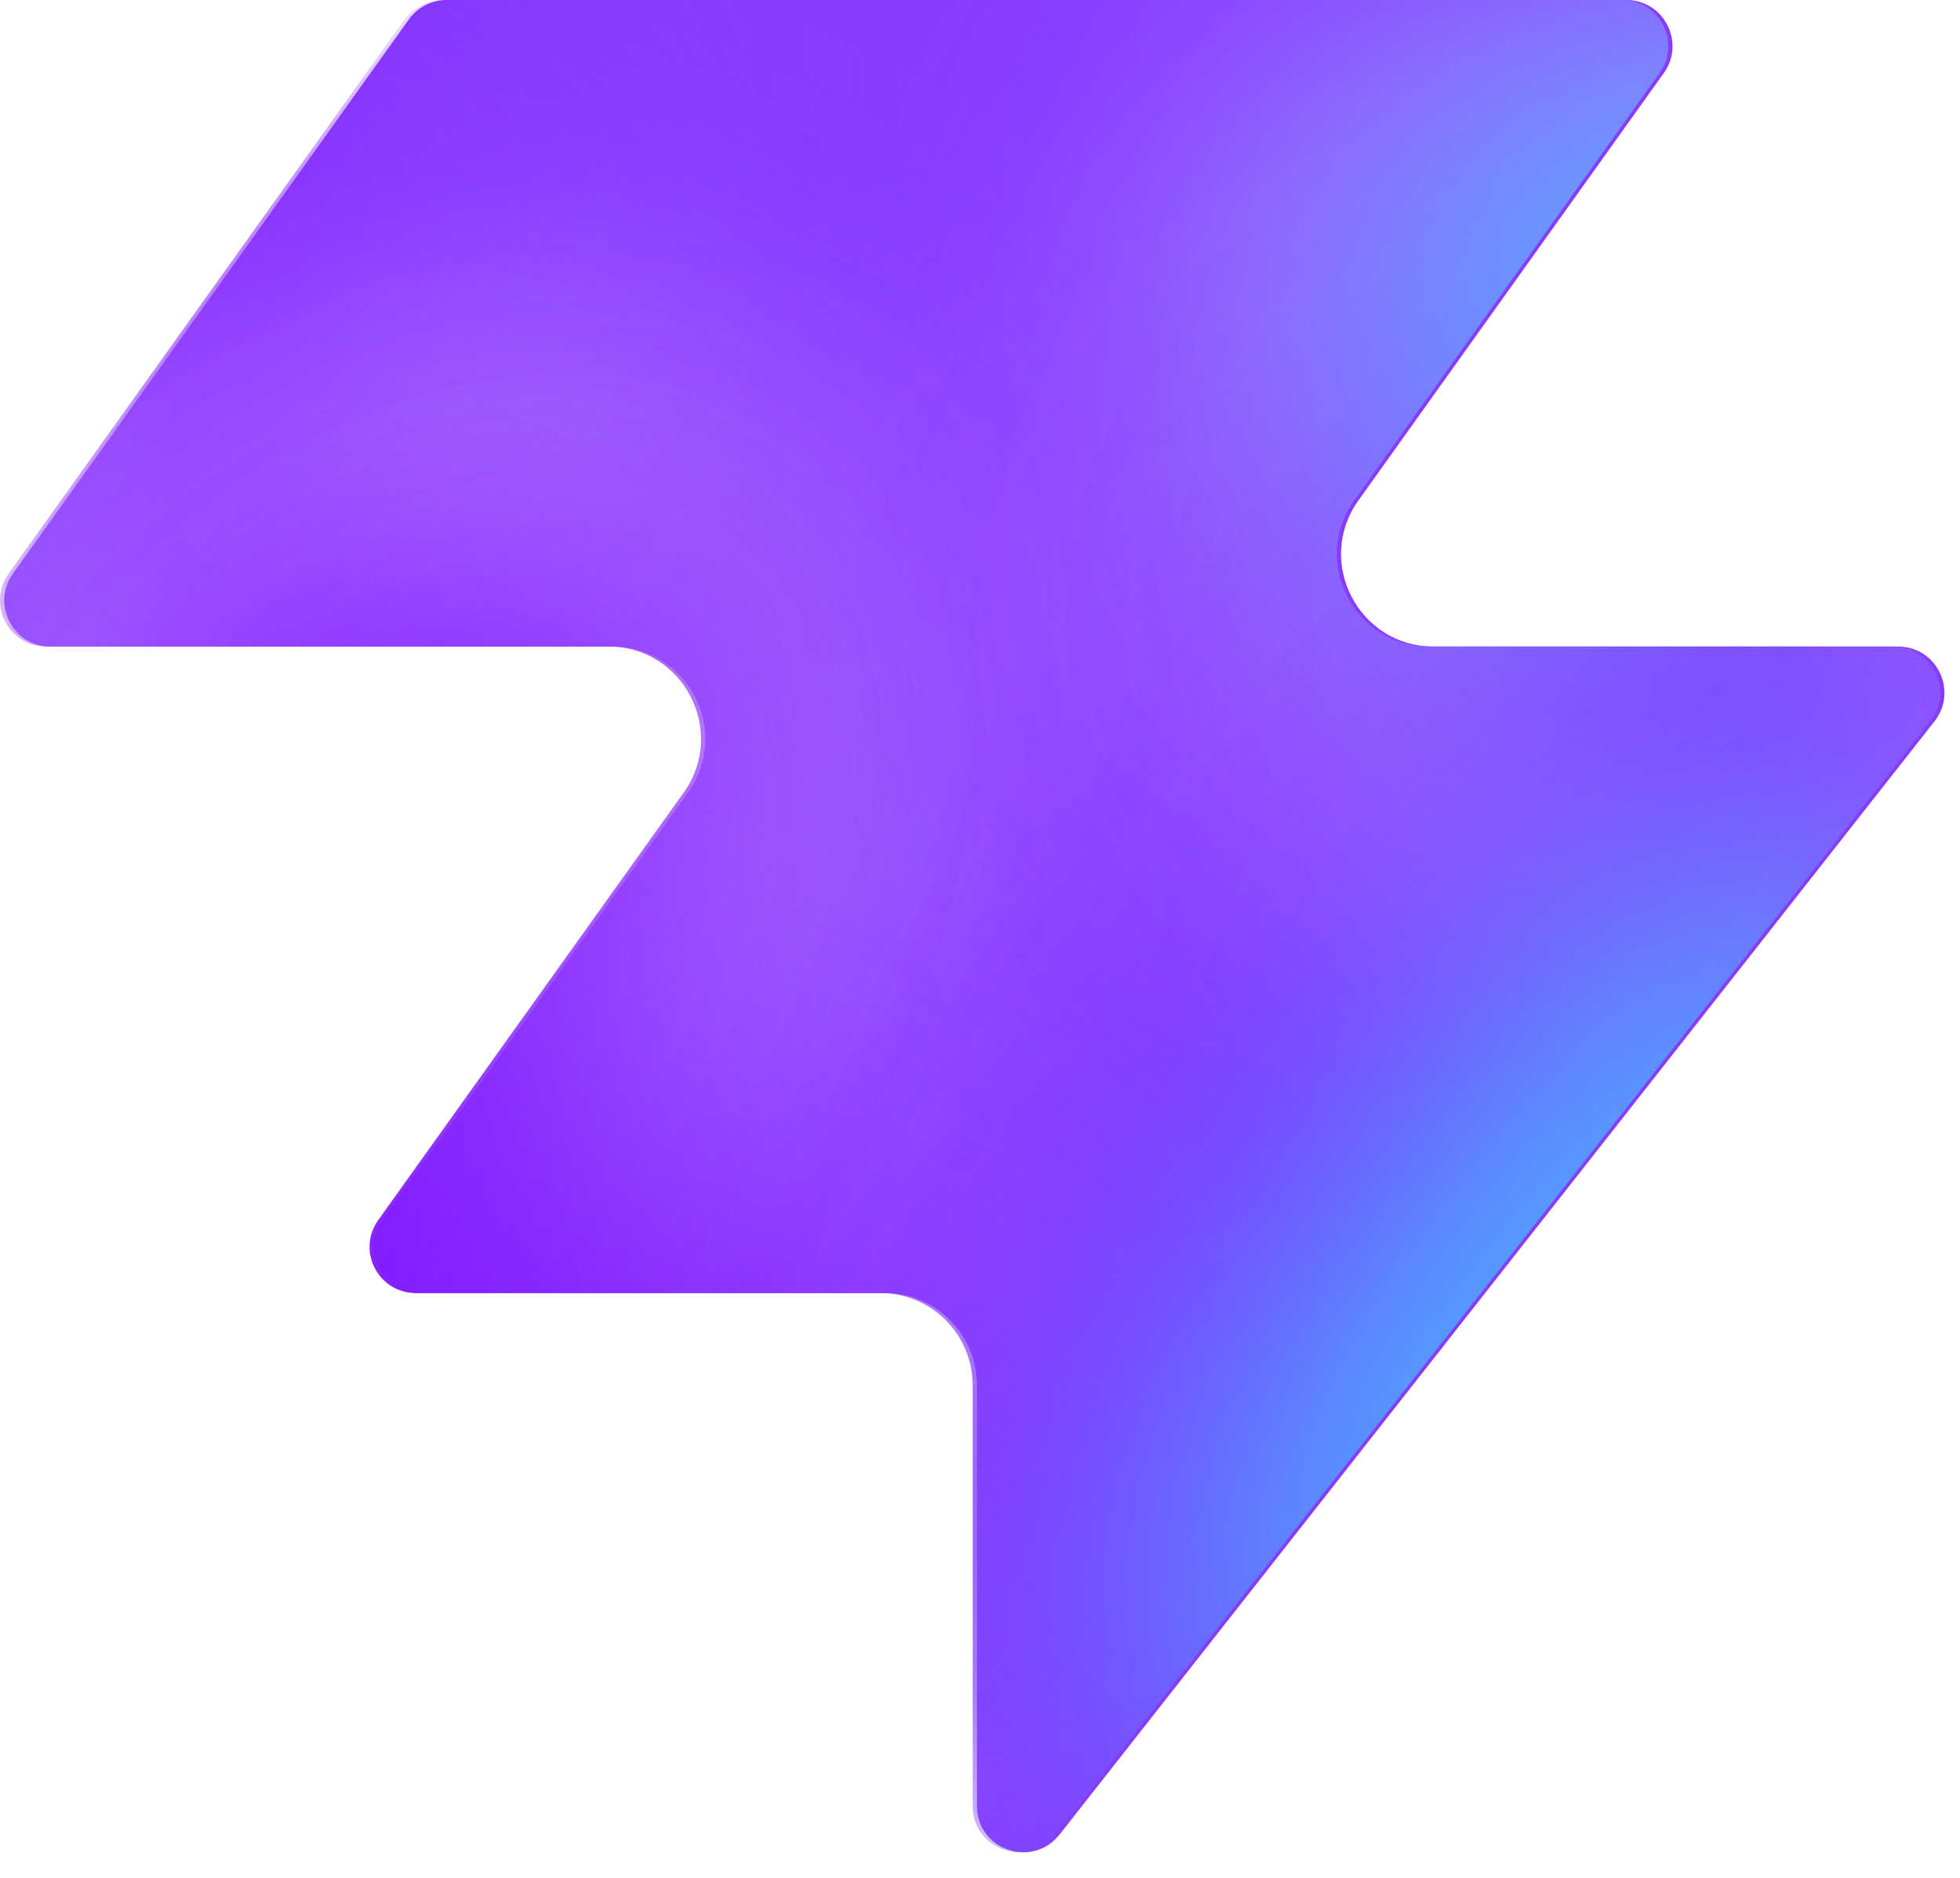
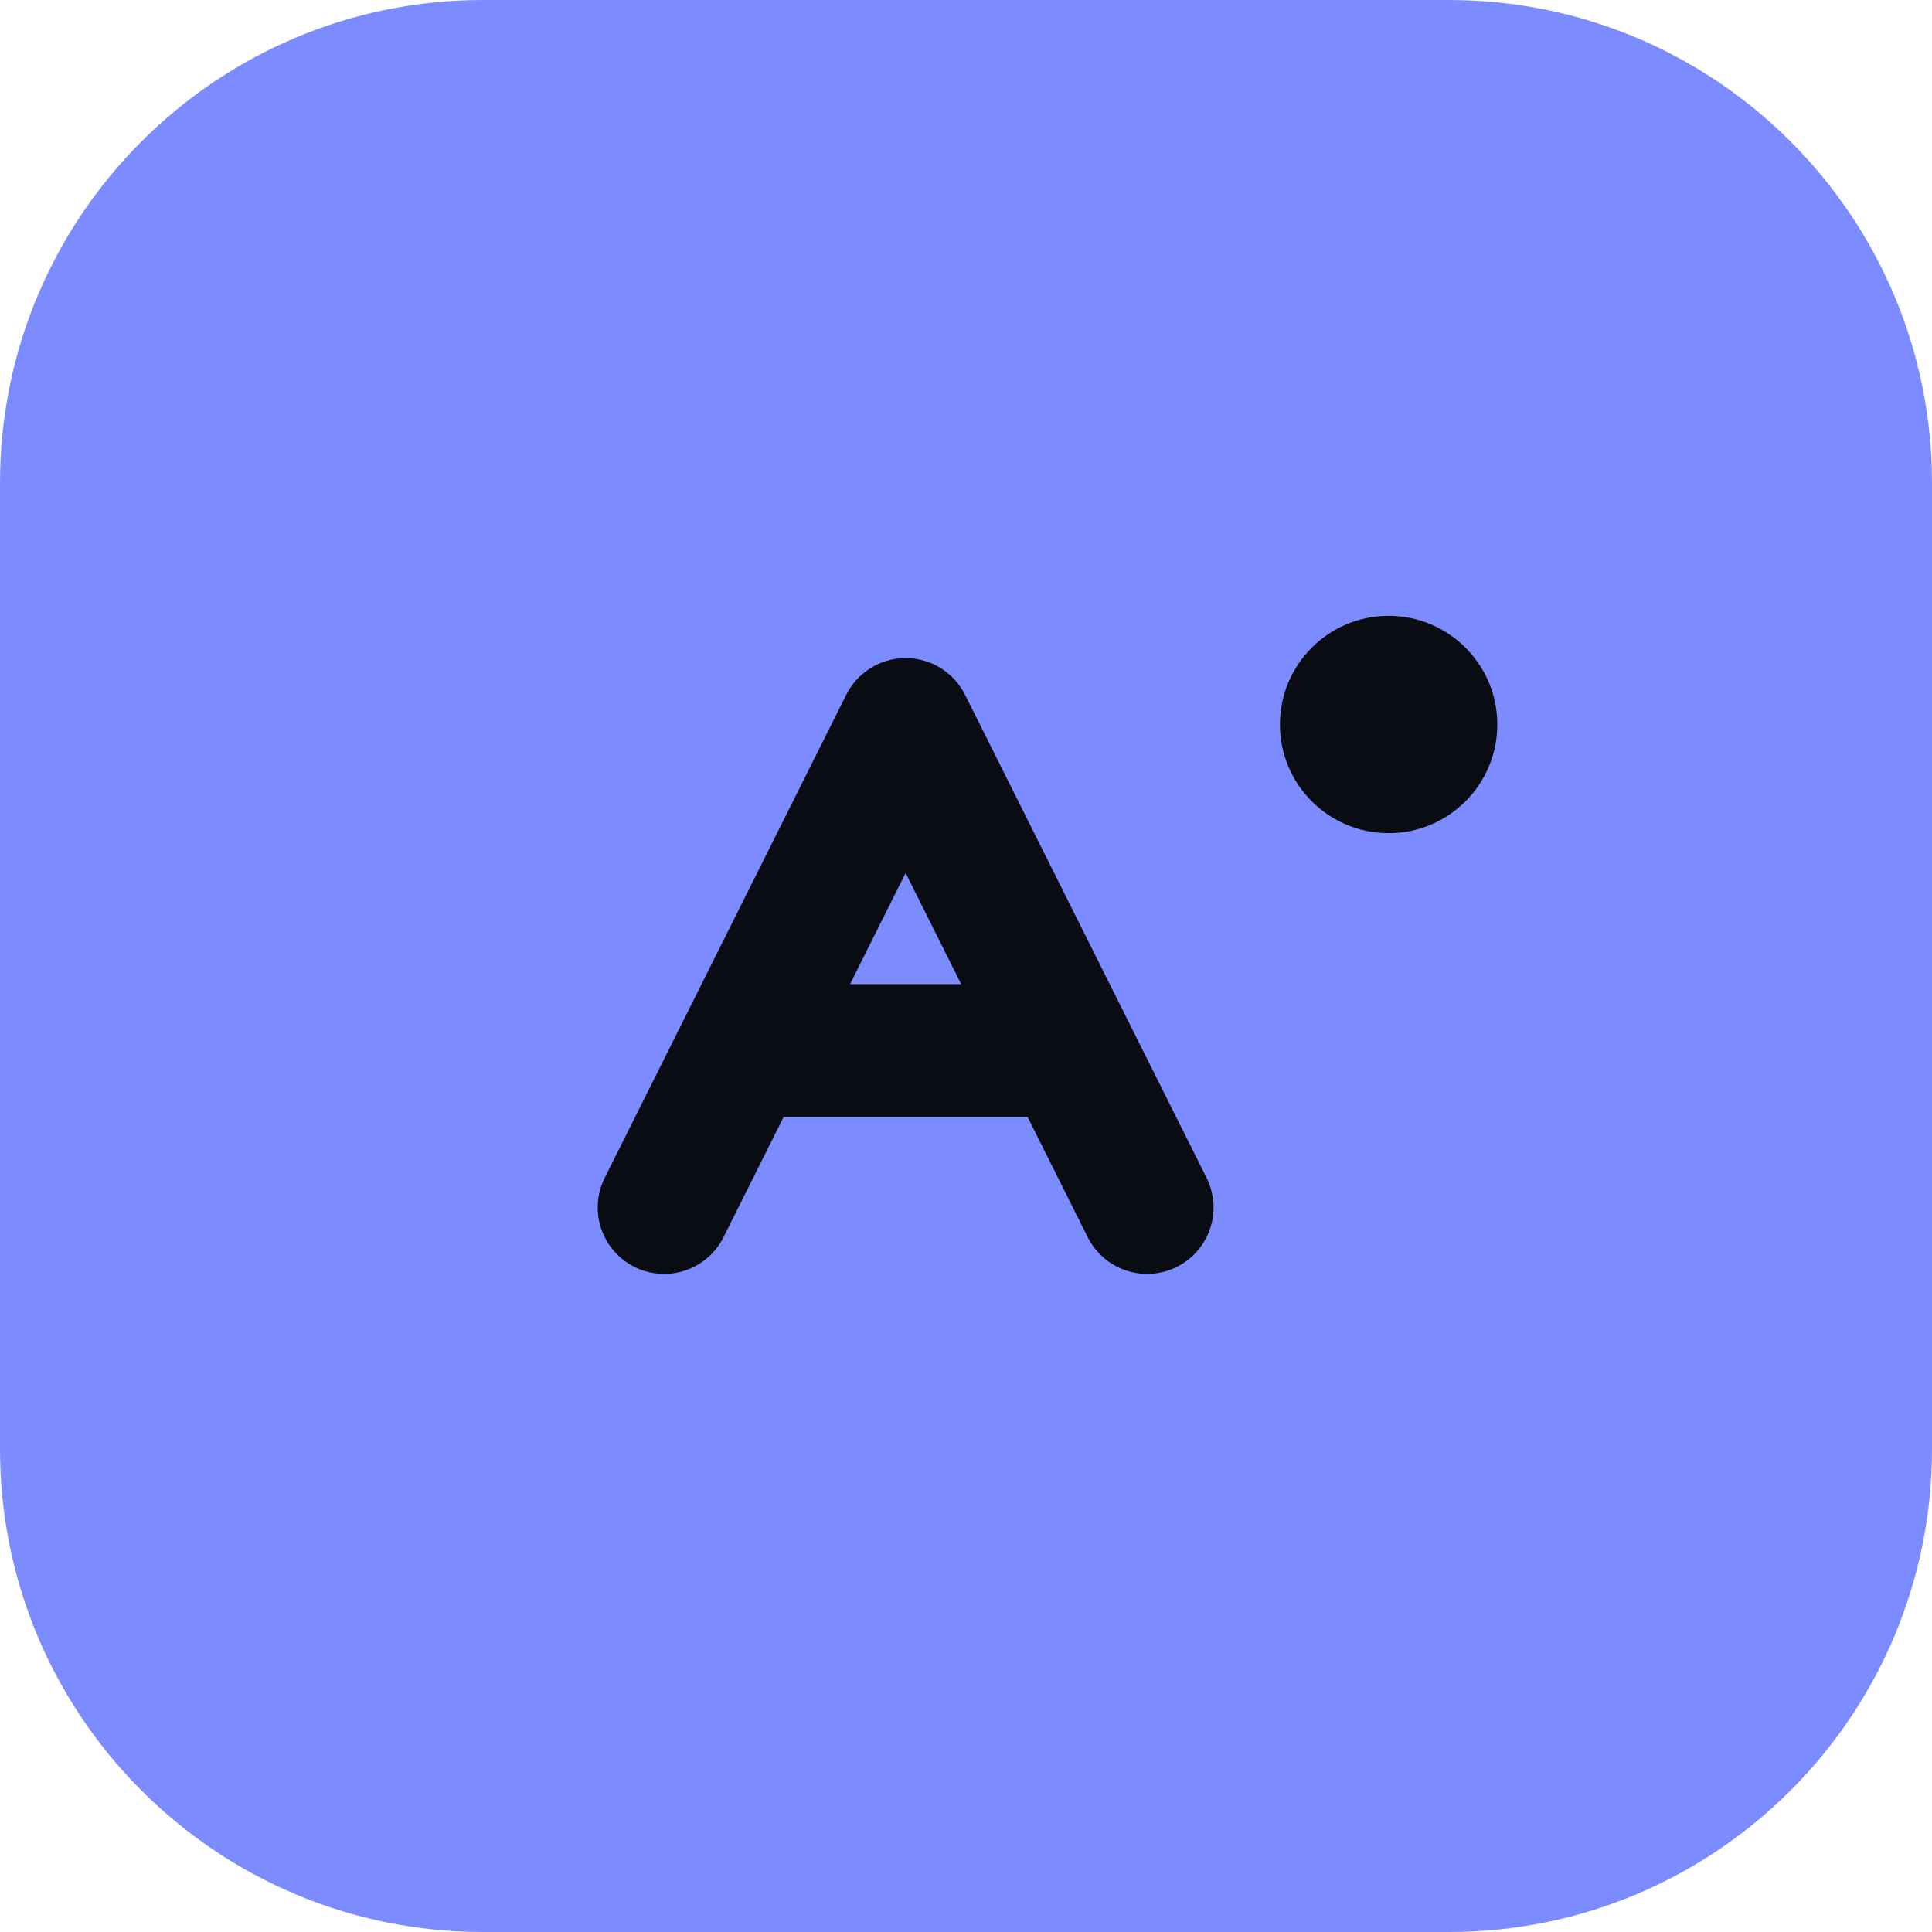
- <svg xmlns="http://www.w3.org/2000/svg" width="48" height="46" fill="none" viewBox="0 0 48 46">
-   <path fill="#863bff" d="M25.946 44.938c-.664.845-2.021.375-2.021-.698V33.937a2.26 2.26 0 0 0-2.262-2.262H10.287c-.92 0-1.456-1.04-.92-1.788l7.48-10.471c1.07-1.497 0-3.578-1.842-3.578H1.237c-.92 0-1.456-1.04-.92-1.788L10.013.474c.214-.297.556-.474.92-.474h28.894c.92 0 1.456 1.04.92 1.788l-7.48 10.471c-1.07 1.498 0 3.579 1.842 3.579h11.377c.943 0 1.473 1.088.89 1.83L25.947 44.94z" style="fill:#863bff;fill:color(display-p3 .525 .23 1);fill-opacity:1" />
-   <mask id="a" width="48" height="46" x="0" y="0" maskUnits="userSpaceOnUse" style="mask-type:alpha">
-     <path fill="#000" d="M25.842 44.938c-.664.844-2.021.375-2.021-.698V33.937a2.26 2.26 0 0 0-2.262-2.262H10.183c-.92 0-1.456-1.04-.92-1.788l7.48-10.471c1.07-1.498 0-3.579-1.842-3.579H1.133c-.92 0-1.456-1.04-.92-1.787L9.91.473c.214-.297.556-.474.92-.474h28.894c.92 0 1.456 1.04.92 1.788l-7.48 10.471c-1.07 1.498 0 3.578 1.842 3.578h11.377c.943 0 1.473 1.088.89 1.832L25.843 44.94z" style="fill:#000;fill-opacity:1" />
-   </mask>
-   <g mask="url(#a)">
-     <g filter="url(#b)">
-       <ellipse cx="5.508" cy="14.704" fill="#ede6ff" rx="5.508" ry="14.704" style="fill:#ede6ff;fill:color(display-p3 .927 .903 1);fill-opacity:1" transform="matrix(.00324 1 1 -.00324 -4.47 31.516)" />
-     </g>
-     <g filter="url(#c)">
-       <ellipse cx="10.399" cy="29.851" fill="#ede6ff" rx="10.399" ry="29.851" style="fill:#ede6ff;fill:color(display-p3 .927 .903 1);fill-opacity:1" transform="matrix(.00324 1 1 -.00324 -39.328 7.883)" />
-     </g>
-     <g filter="url(#d)">
-       <ellipse cx="5.508" cy="30.487" fill="#7e14ff" rx="5.508" ry="30.487" style="fill:#7e14ff;fill:color(display-p3 .492 .077 1);fill-opacity:1" transform="rotate(89.814 -25.913 -14.639)scale(1 -1)" />
-     </g>
-     <g filter="url(#e)">
-       <ellipse cx="5.508" cy="30.599" fill="#7e14ff" rx="5.508" ry="30.599" style="fill:#7e14ff;fill:color(display-p3 .492 .077 1);fill-opacity:1" transform="rotate(89.814 -32.644 -3.334)scale(1 -1)" />
-     </g>
-     <g filter="url(#f)">
-       <ellipse cx="5.508" cy="30.599" fill="#7e14ff" rx="5.508" ry="30.599" style="fill:#7e14ff;fill:color(display-p3 .492 .077 1);fill-opacity:1" transform="matrix(.00324 1 1 -.00324 -34.34 30.47)" />
-     </g>
-     <g filter="url(#g)">
-       <ellipse cx="14.072" cy="22.078" fill="#ede6ff" rx="14.072" ry="22.078" style="fill:#ede6ff;fill:color(display-p3 .927 .903 1);fill-opacity:1" transform="rotate(93.35 24.506 48.493)scale(-1 1)" />
-     </g>
-     <g filter="url(#h)">
-       <ellipse cx="3.47" cy="21.501" fill="#7e14ff" rx="3.47" ry="21.501" style="fill:#7e14ff;fill:color(display-p3 .492 .077 1);fill-opacity:1" transform="rotate(89.009 28.708 47.59)scale(-1 1)" />
-     </g>
-     <g filter="url(#i)">
-       <ellipse cx="3.47" cy="21.501" fill="#7e14ff" rx="3.47" ry="21.501" style="fill:#7e14ff;fill:color(display-p3 .492 .077 1);fill-opacity:1" transform="rotate(89.009 28.708 47.59)scale(-1 1)" />
-     </g>
-     <g filter="url(#j)">
-       <ellipse cx=".387" cy="8.972" fill="#7e14ff" rx="4.407" ry="29.108" style="fill:#7e14ff;fill:color(display-p3 .492 .077 1);fill-opacity:1" transform="rotate(39.51 .387 8.972)" />
-     </g>
-     <g filter="url(#k)">
-       <ellipse cx="47.523" cy="-6.092" fill="#7e14ff" rx="4.407" ry="29.108" style="fill:#7e14ff;fill:color(display-p3 .492 .077 1);fill-opacity:1" transform="rotate(37.892 47.523 -6.092)" />
-     </g>
-     <g filter="url(#l)">
-       <ellipse cx="41.412" cy="6.333" fill="#47bfff" rx="5.971" ry="9.665" style="fill:#47bfff;fill:color(display-p3 .28 .748 1);fill-opacity:1" transform="rotate(37.892 41.412 6.333)" />
-     </g>
-     <g filter="url(#m)">
-       <ellipse cx="-1.879" cy="38.332" fill="#7e14ff" rx="4.407" ry="29.108" style="fill:#7e14ff;fill:color(display-p3 .492 .077 1);fill-opacity:1" transform="rotate(37.892 -1.88 38.332)" />
-     </g>
-     <g filter="url(#n)">
-       <ellipse cx="-1.879" cy="38.332" fill="#7e14ff" rx="4.407" ry="29.108" style="fill:#7e14ff;fill:color(display-p3 .492 .077 1);fill-opacity:1" transform="rotate(37.892 -1.88 38.332)" />
-     </g>
-     <g filter="url(#o)">
-       <ellipse cx="35.651" cy="29.907" fill="#7e14ff" rx="4.407" ry="29.108" style="fill:#7e14ff;fill:color(display-p3 .492 .077 1);fill-opacity:1" transform="rotate(37.892 35.651 29.907)" />
-     </g>
-     <g filter="url(#p)">
-       <ellipse cx="38.418" cy="32.4" fill="#47bfff" rx="5.971" ry="15.297" style="fill:#47bfff;fill:color(display-p3 .28 .748 1);fill-opacity:1" transform="rotate(37.892 38.418 32.4)" />
-     </g>
-   </g>
-   <defs>
-     <filter id="b" width="60.045" height="41.654" x="-19.77" y="16.149" color-interpolation-filters="sRGB" filterUnits="userSpaceOnUse">
-       <feFlood flood-opacity="0" result="BackgroundImageFix" />
-       <feBlend in="SourceGraphic" in2="BackgroundImageFix" result="shape" />
-       <feGaussianBlur result="effect1_foregroundBlur_2002_17158" stdDeviation="7.659" />
-     </filter>
-     <filter id="c" width="90.34" height="51.437" x="-54.613" y="-7.533" color-interpolation-filters="sRGB" filterUnits="userSpaceOnUse">
-       <feFlood flood-opacity="0" result="BackgroundImageFix" />
-       <feBlend in="SourceGraphic" in2="BackgroundImageFix" result="shape" />
-       <feGaussianBlur result="effect1_foregroundBlur_2002_17158" stdDeviation="7.659" />
-     </filter>
-     <filter id="d" width="79.355" height="29.4" x="-49.64" y="2.03" color-interpolation-filters="sRGB" filterUnits="userSpaceOnUse">
-       <feFlood flood-opacity="0" result="BackgroundImageFix" />
-       <feBlend in="SourceGraphic" in2="BackgroundImageFix" result="shape" />
-       <feGaussianBlur result="effect1_foregroundBlur_2002_17158" stdDeviation="4.596" />
-     </filter>
-     <filter id="e" width="79.579" height="29.4" x="-45.045" y="20.029" color-interpolation-filters="sRGB" filterUnits="userSpaceOnUse">
-       <feFlood flood-opacity="0" result="BackgroundImageFix" />
-       <feBlend in="SourceGraphic" in2="BackgroundImageFix" result="shape" />
-       <feGaussianBlur result="effect1_foregroundBlur_2002_17158" stdDeviation="4.596" />
-     </filter>
-     <filter id="f" width="79.579" height="29.4" x="-43.513" y="21.178" color-interpolation-filters="sRGB" filterUnits="userSpaceOnUse">
-       <feFlood flood-opacity="0" result="BackgroundImageFix" />
-       <feBlend in="SourceGraphic" in2="BackgroundImageFix" result="shape" />
-       <feGaussianBlur result="effect1_foregroundBlur_2002_17158" stdDeviation="4.596" />
-     </filter>
-     <filter id="g" width="74.749" height="58.852" x="15.756" y="-17.901" color-interpolation-filters="sRGB" filterUnits="userSpaceOnUse">
-       <feFlood flood-opacity="0" result="BackgroundImageFix" />
-       <feBlend in="SourceGraphic" in2="BackgroundImageFix" result="shape" />
-       <feGaussianBlur result="effect1_foregroundBlur_2002_17158" stdDeviation="7.659" />
-     </filter>
-     <filter id="h" width="61.377" height="25.362" x="23.548" y="2.284" color-interpolation-filters="sRGB" filterUnits="userSpaceOnUse">
-       <feFlood flood-opacity="0" result="BackgroundImageFix" />
-       <feBlend in="SourceGraphic" in2="BackgroundImageFix" result="shape" />
-       <feGaussianBlur result="effect1_foregroundBlur_2002_17158" stdDeviation="4.596" />
-     </filter>
-     <filter id="i" width="61.377" height="25.362" x="23.548" y="2.284" color-interpolation-filters="sRGB" filterUnits="userSpaceOnUse">
-       <feFlood flood-opacity="0" result="BackgroundImageFix" />
-       <feBlend in="SourceGraphic" in2="BackgroundImageFix" result="shape" />
-       <feGaussianBlur result="effect1_foregroundBlur_2002_17158" stdDeviation="4.596" />
-     </filter>
-     <filter id="j" width="56.045" height="63.649" x="-27.636" y="-22.853" color-interpolation-filters="sRGB" filterUnits="userSpaceOnUse">
-       <feFlood flood-opacity="0" result="BackgroundImageFix" />
-       <feBlend in="SourceGraphic" in2="BackgroundImageFix" result="shape" />
-       <feGaussianBlur result="effect1_foregroundBlur_2002_17158" stdDeviation="4.596" />
-     </filter>
-     <filter id="k" width="54.814" height="64.646" x="20.116" y="-38.415" color-interpolation-filters="sRGB" filterUnits="userSpaceOnUse">
-       <feFlood flood-opacity="0" result="BackgroundImageFix" />
-       <feBlend in="SourceGraphic" in2="BackgroundImageFix" result="shape" />
-       <feGaussianBlur result="effect1_foregroundBlur_2002_17158" stdDeviation="4.596" />
-     </filter>
-     <filter id="l" width="33.541" height="35.313" x="24.641" y="-11.323" color-interpolation-filters="sRGB" filterUnits="userSpaceOnUse">
-       <feFlood flood-opacity="0" result="BackgroundImageFix" />
-       <feBlend in="SourceGraphic" in2="BackgroundImageFix" result="shape" />
-       <feGaussianBlur result="effect1_foregroundBlur_2002_17158" stdDeviation="4.596" />
-     </filter>
-     <filter id="m" width="54.814" height="64.646" x="-29.286" y="6.009" color-interpolation-filters="sRGB" filterUnits="userSpaceOnUse">
-       <feFlood flood-opacity="0" result="BackgroundImageFix" />
-       <feBlend in="SourceGraphic" in2="BackgroundImageFix" result="shape" />
-       <feGaussianBlur result="effect1_foregroundBlur_2002_17158" stdDeviation="4.596" />
-     </filter>
-     <filter id="n" width="54.814" height="64.646" x="-29.286" y="6.009" color-interpolation-filters="sRGB" filterUnits="userSpaceOnUse">
-       <feFlood flood-opacity="0" result="BackgroundImageFix" />
-       <feBlend in="SourceGraphic" in2="BackgroundImageFix" result="shape" />
-       <feGaussianBlur result="effect1_foregroundBlur_2002_17158" stdDeviation="4.596" />
-     </filter>
-     <filter id="o" width="54.814" height="64.646" x="8.244" y="-2.416" color-interpolation-filters="sRGB" filterUnits="userSpaceOnUse">
-       <feFlood flood-opacity="0" result="BackgroundImageFix" />
-       <feBlend in="SourceGraphic" in2="BackgroundImageFix" result="shape" />
-       <feGaussianBlur result="effect1_foregroundBlur_2002_17158" stdDeviation="4.596" />
-     </filter>
-     <filter id="p" width="39.409" height="43.623" x="18.713" y="10.588" color-interpolation-filters="sRGB" filterUnits="userSpaceOnUse">
-       <feFlood flood-opacity="0" result="BackgroundImageFix" />
-       <feBlend in="SourceGraphic" in2="BackgroundImageFix" result="shape" />
-       <feGaussianBlur result="effect1_foregroundBlur_2002_17158" stdDeviation="4.596" />
-     </filter>
-   </defs>
+ <svg xmlns="http://www.w3.org/2000/svg" viewBox="0 0 32 32">
+   <rect width="32" height="32" rx="8" fill="#7c8cff" />
+   <path d="M11 20l4-8 4 8M12.6 17.4h4.8" fill="none" stroke="#0a0c14" stroke-width="2.2" stroke-linecap="round" stroke-linejoin="round" />
+   <circle cx="23" cy="12" r="1.8" fill="#0a0c14" />
</svg>
